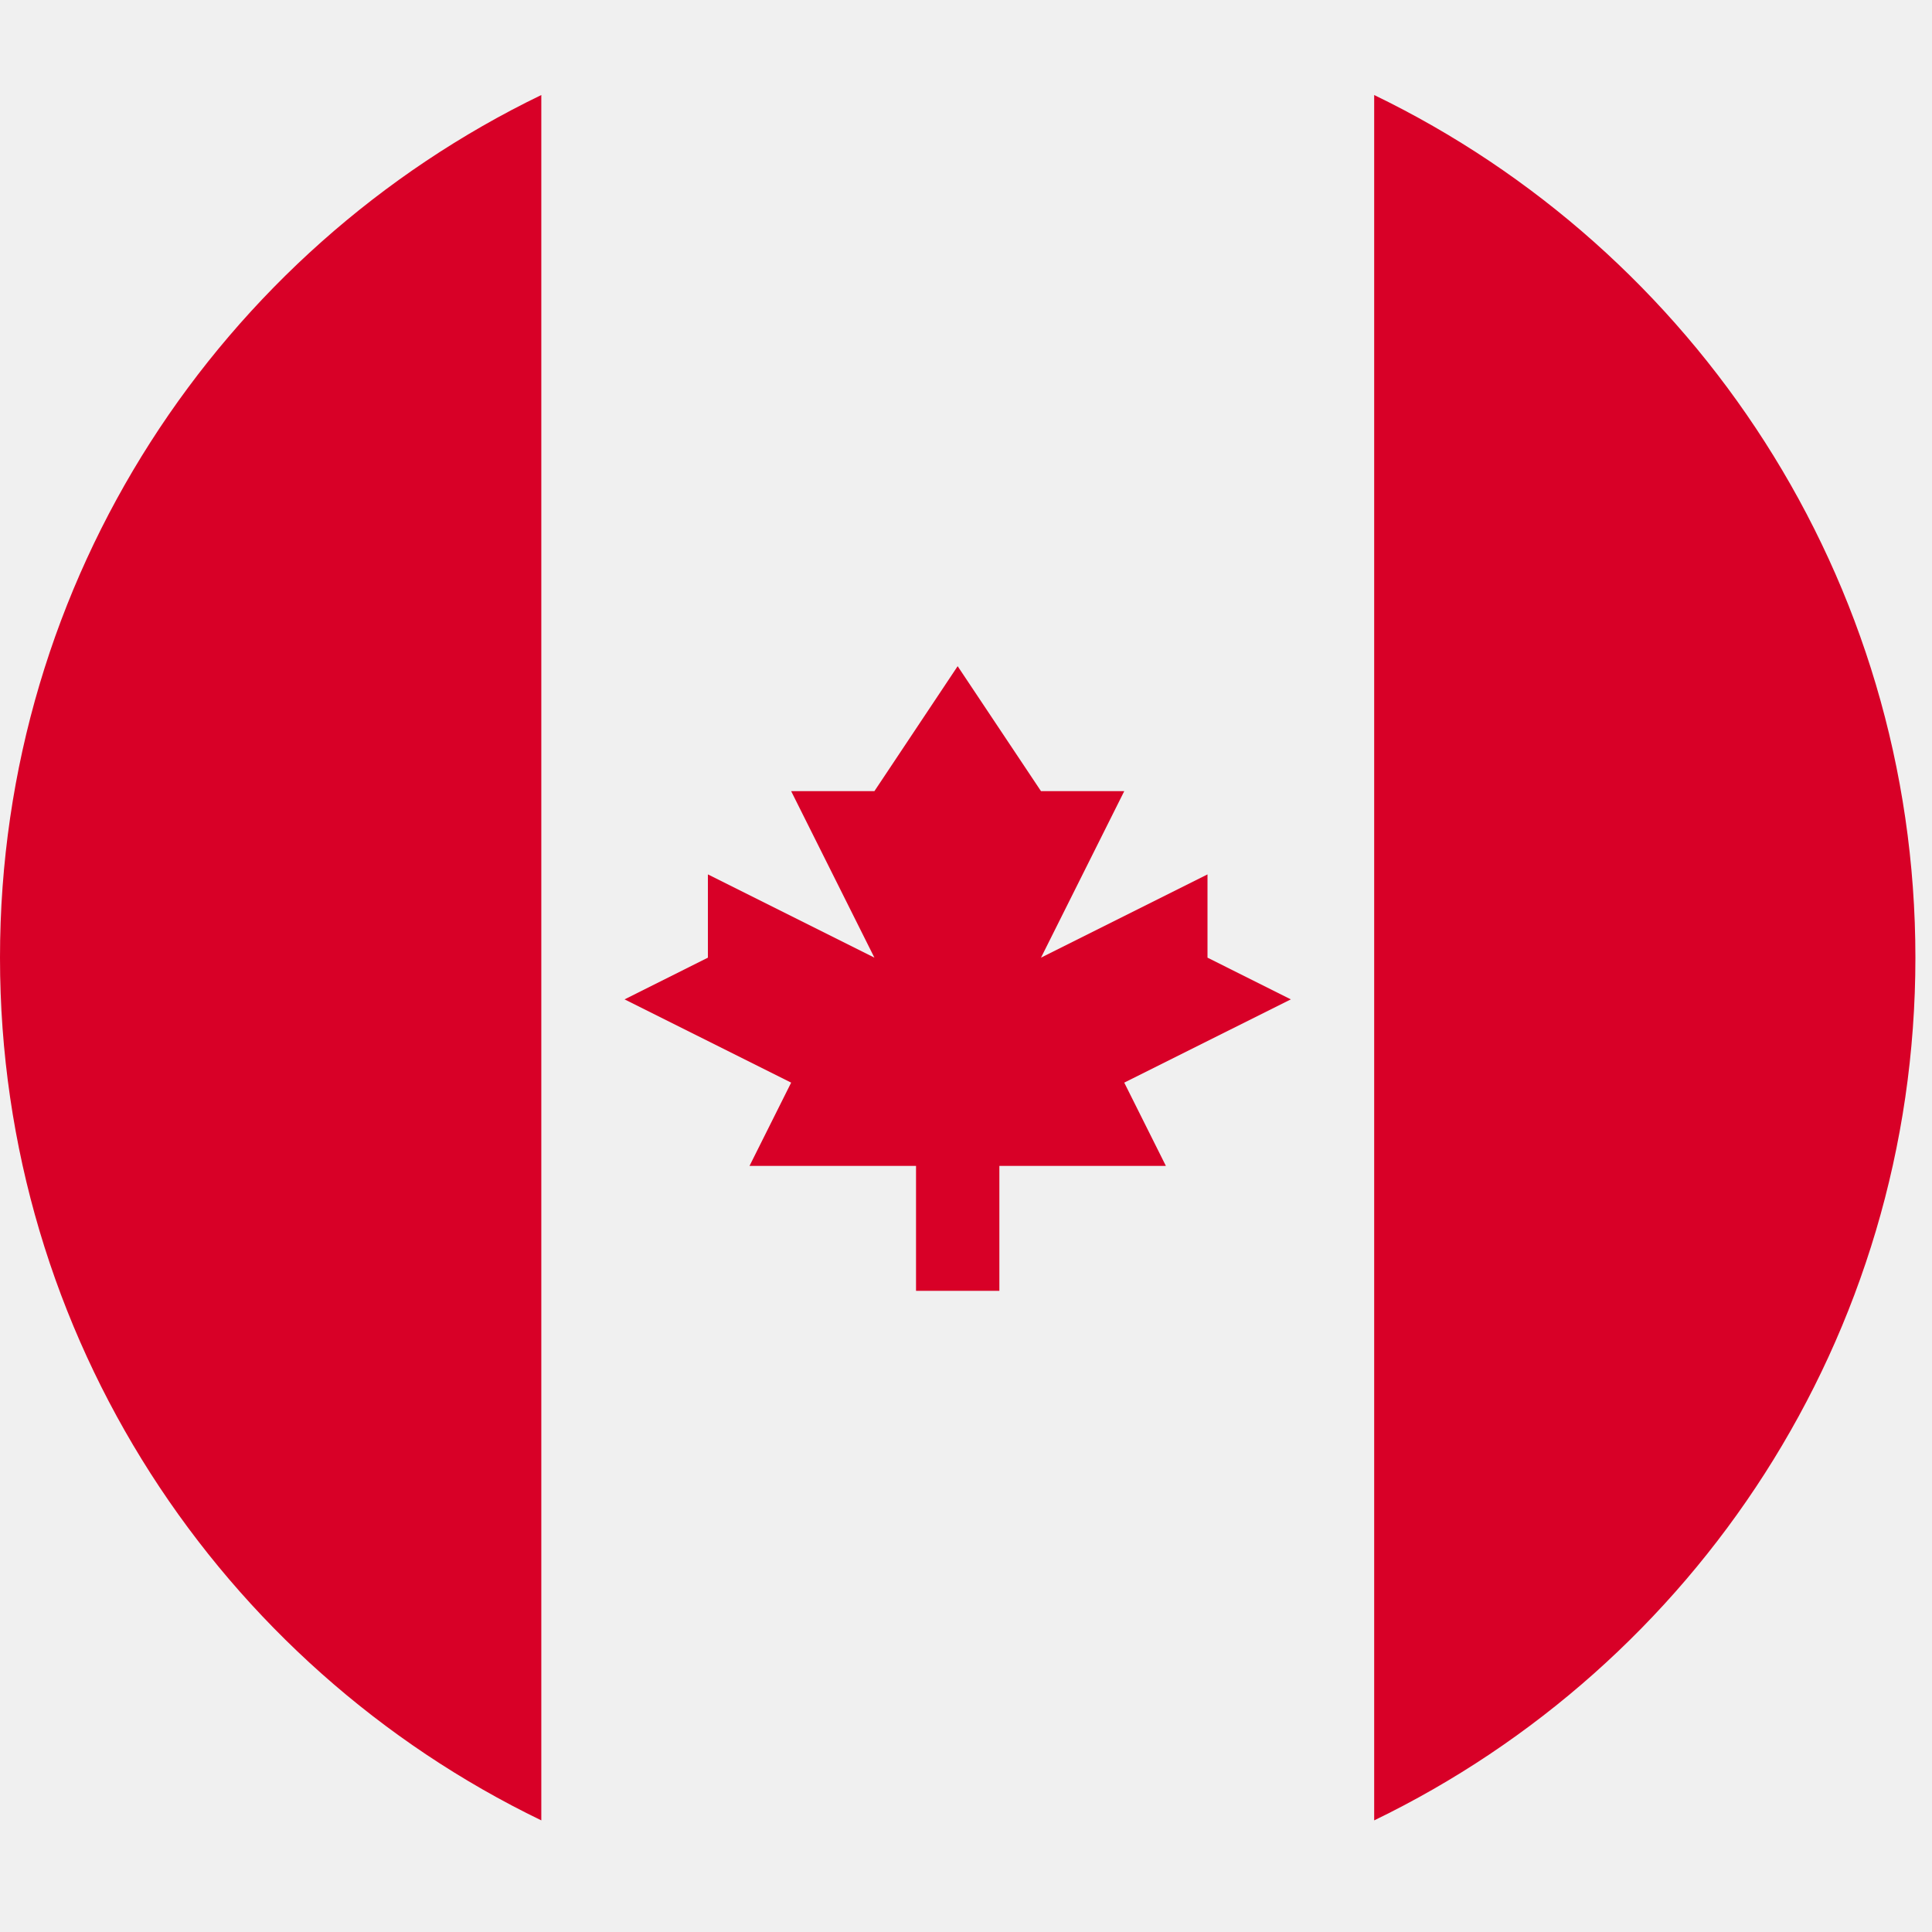
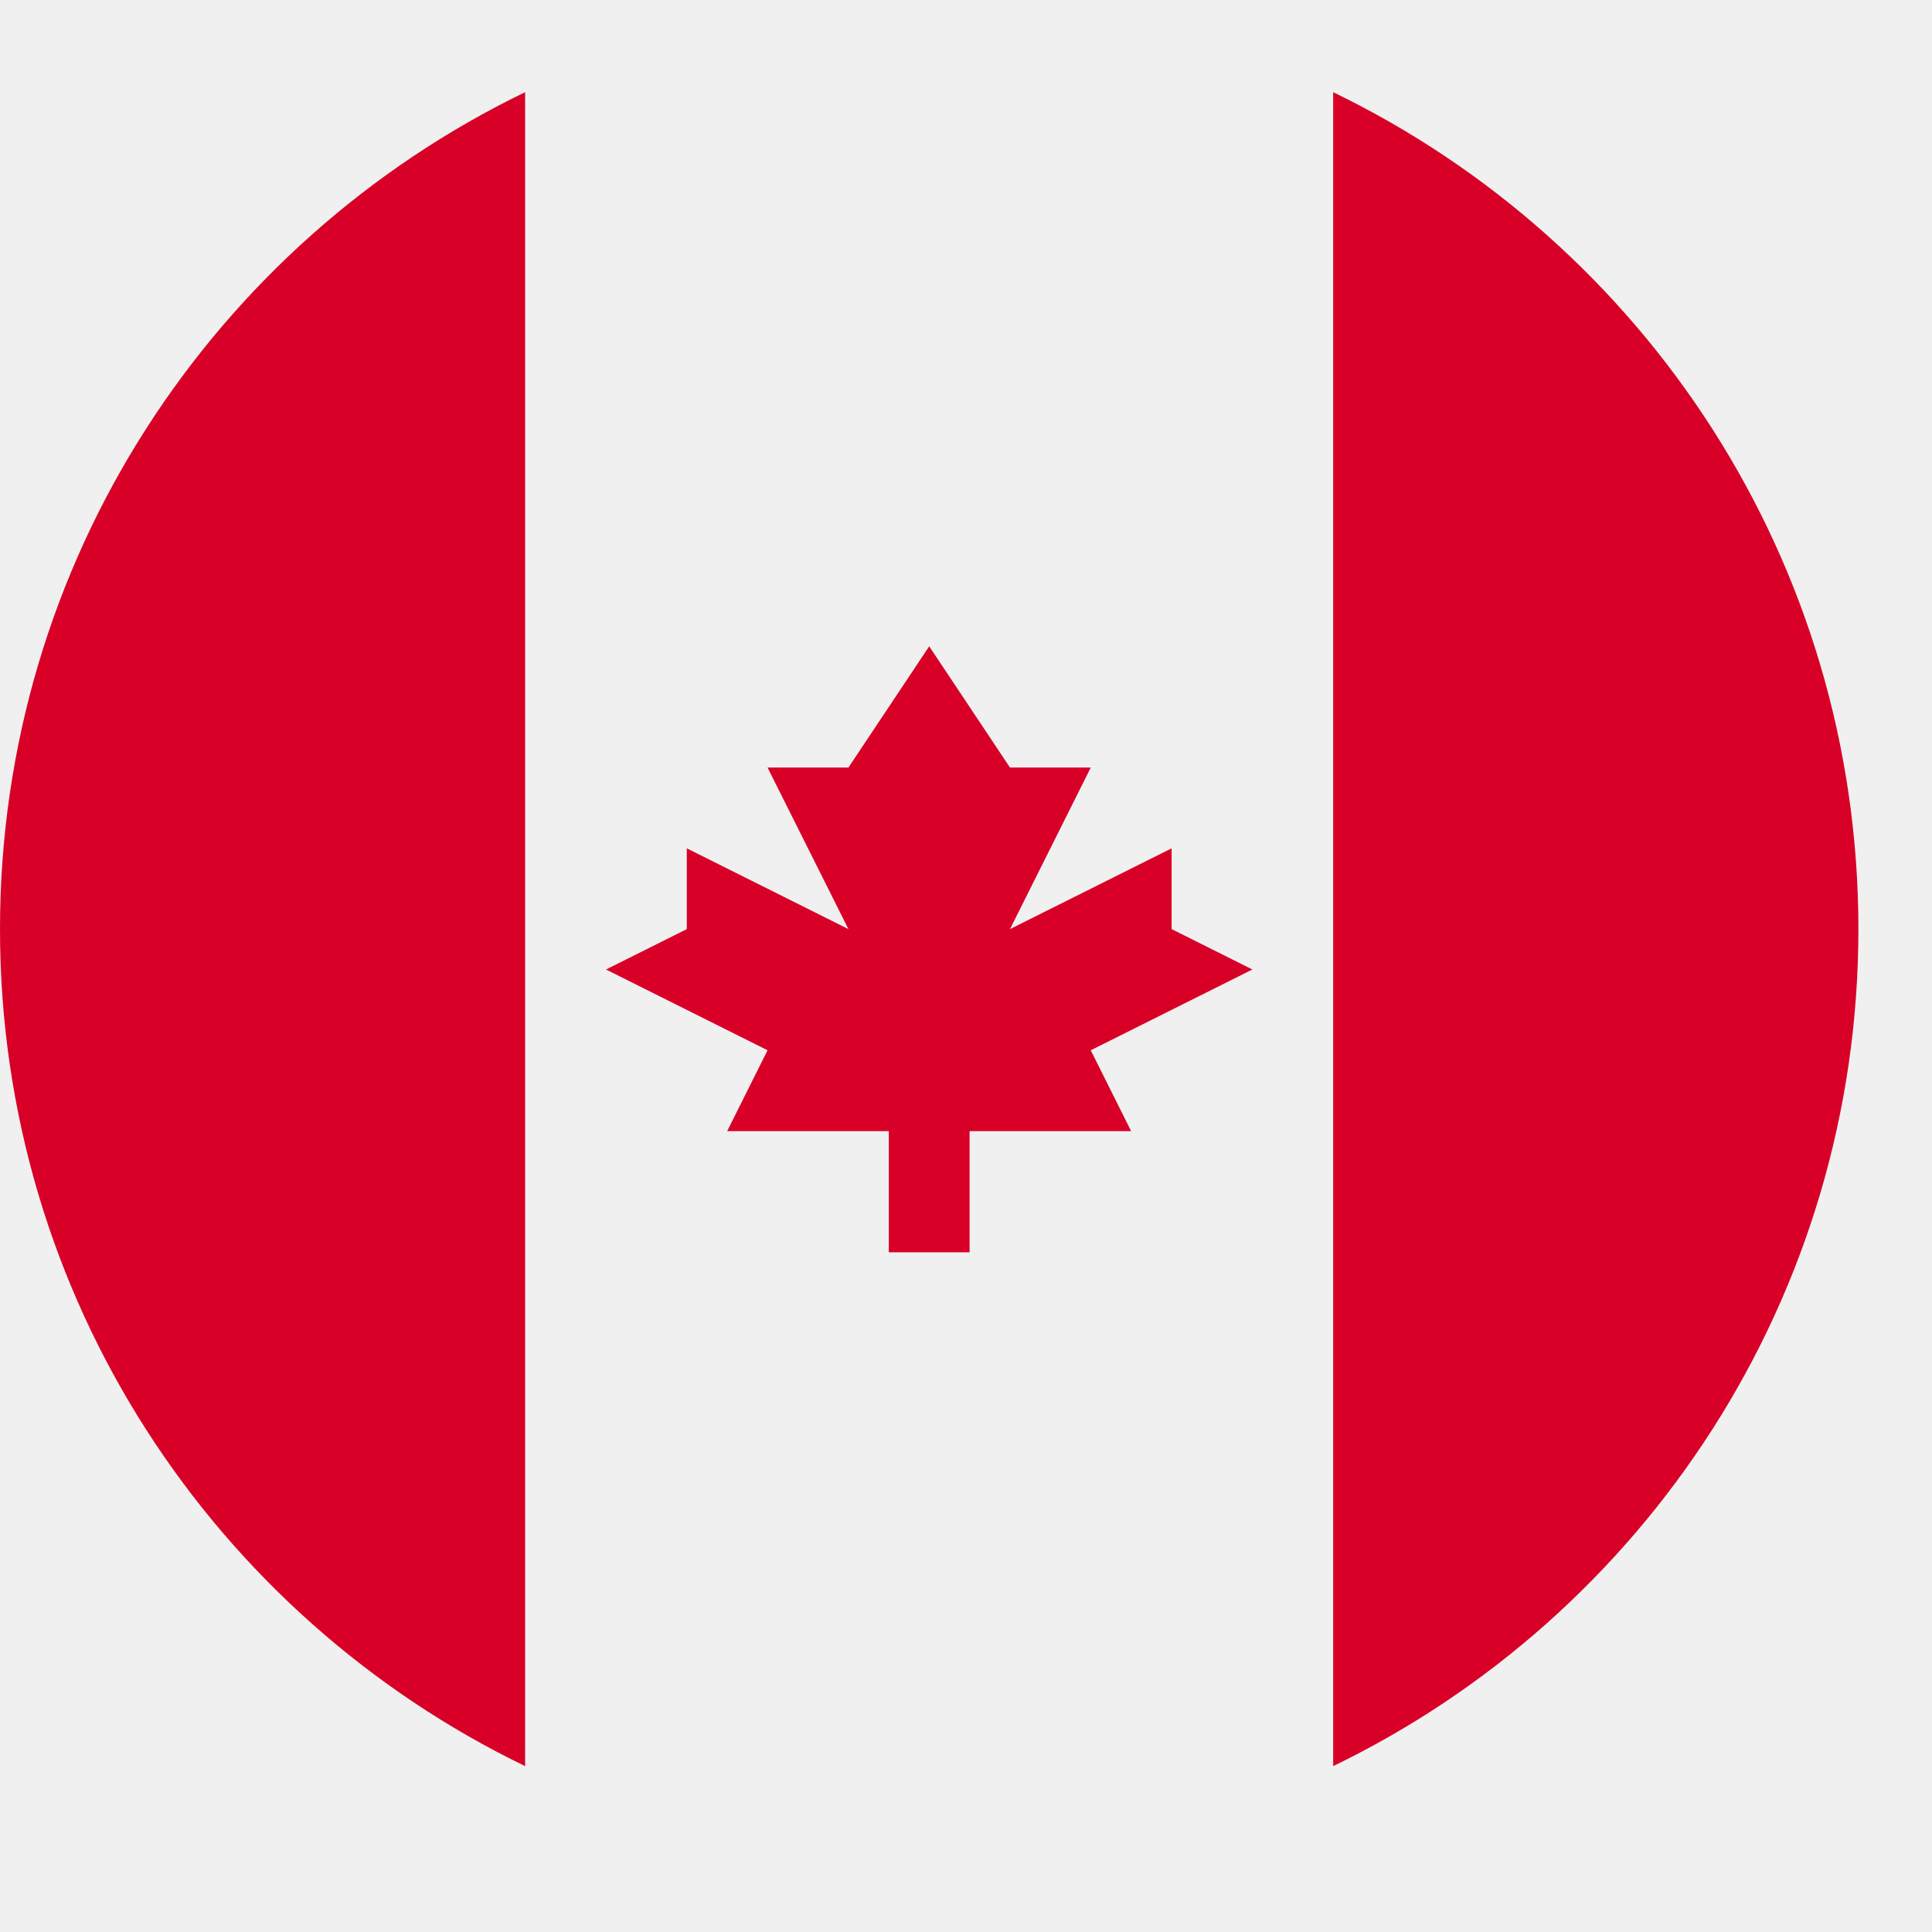
- <svg xmlns="http://www.w3.org/2000/svg" width="22" height="22" viewBox="0 0 22 22" fill="none">
-   <g clip-path="url(#clip0_298_23550)">
-     <path d="M10.905 21.811C16.928 21.811 21.811 16.928 21.811 10.905C21.811 4.883 16.928 0 10.905 0C4.883 0 0 4.883 0 10.905C0 16.928 4.883 21.811 10.905 21.811Z" fill="#F0F0F0" />
-     <path d="M21.811 10.905C21.811 6.582 19.295 2.846 15.648 1.082V20.729C19.295 18.965 21.811 15.229 21.811 10.905Z" fill="#D80027" />
-     <path d="M0 10.905C0 15.229 2.516 18.965 6.164 20.729V1.082C2.516 2.846 0 6.582 0 10.905Z" fill="#D80027" />
-     <path d="M12.802 12.328L14.699 11.38L13.75 10.905V9.957L11.854 10.905L12.802 9.009H11.854L10.905 7.586L9.957 9.009H9.009L9.957 10.905L8.061 9.957V10.905L7.112 11.38L9.009 12.328L8.535 13.276H10.431V14.699H11.38V13.276H13.276L12.802 12.328Z" fill="#D80027" />
+ <svg xmlns="http://www.w3.org/2000/svg" width="21" height="21" viewBox="0 0 21 21" fill="none">
+   <g clip-path="url(#clip0_298_31851)">
+     <path d="M10.1 20.199C15.678 20.199 20.199 15.678 20.199 10.1C20.199 4.522 15.678 0 10.1 0C4.522 0 0 4.522 0 10.1C0 15.678 4.522 20.199 10.1 20.199Z" fill="#F0F0F0" />
+     <path d="M20.2 10.099C20.2 6.095 17.869 2.636 14.491 1.002V19.197C17.869 17.563 20.2 14.104 20.2 10.099Z" fill="#D80027" />
+     <path d="M0 10.099C0 14.104 2.33 17.563 5.708 19.197V1.002C2.33 2.636 0 6.095 0 10.099Z" fill="#D80027" />
+     <path d="M11.856 11.416L13.613 10.538L12.735 10.099V9.221L10.978 10.099L11.856 8.343H10.978L10.1 7.025L9.222 8.343H8.343L9.222 10.099L7.465 9.221V10.099L6.587 10.538L8.343 11.416L7.904 12.295H9.661V13.612H10.539V12.295H12.295L11.856 11.416Z" fill="#D80027" />
  </g>
  <defs>
-     <clipPath id="clip0_298_23550">
-       <rect width="21.811" height="21.811" fill="white" />
+     <clipPath id="clip0_298_31851">
+       <rect width="20.199" height="20.199" fill="white" />
    </clipPath>
  </defs>
</svg>
